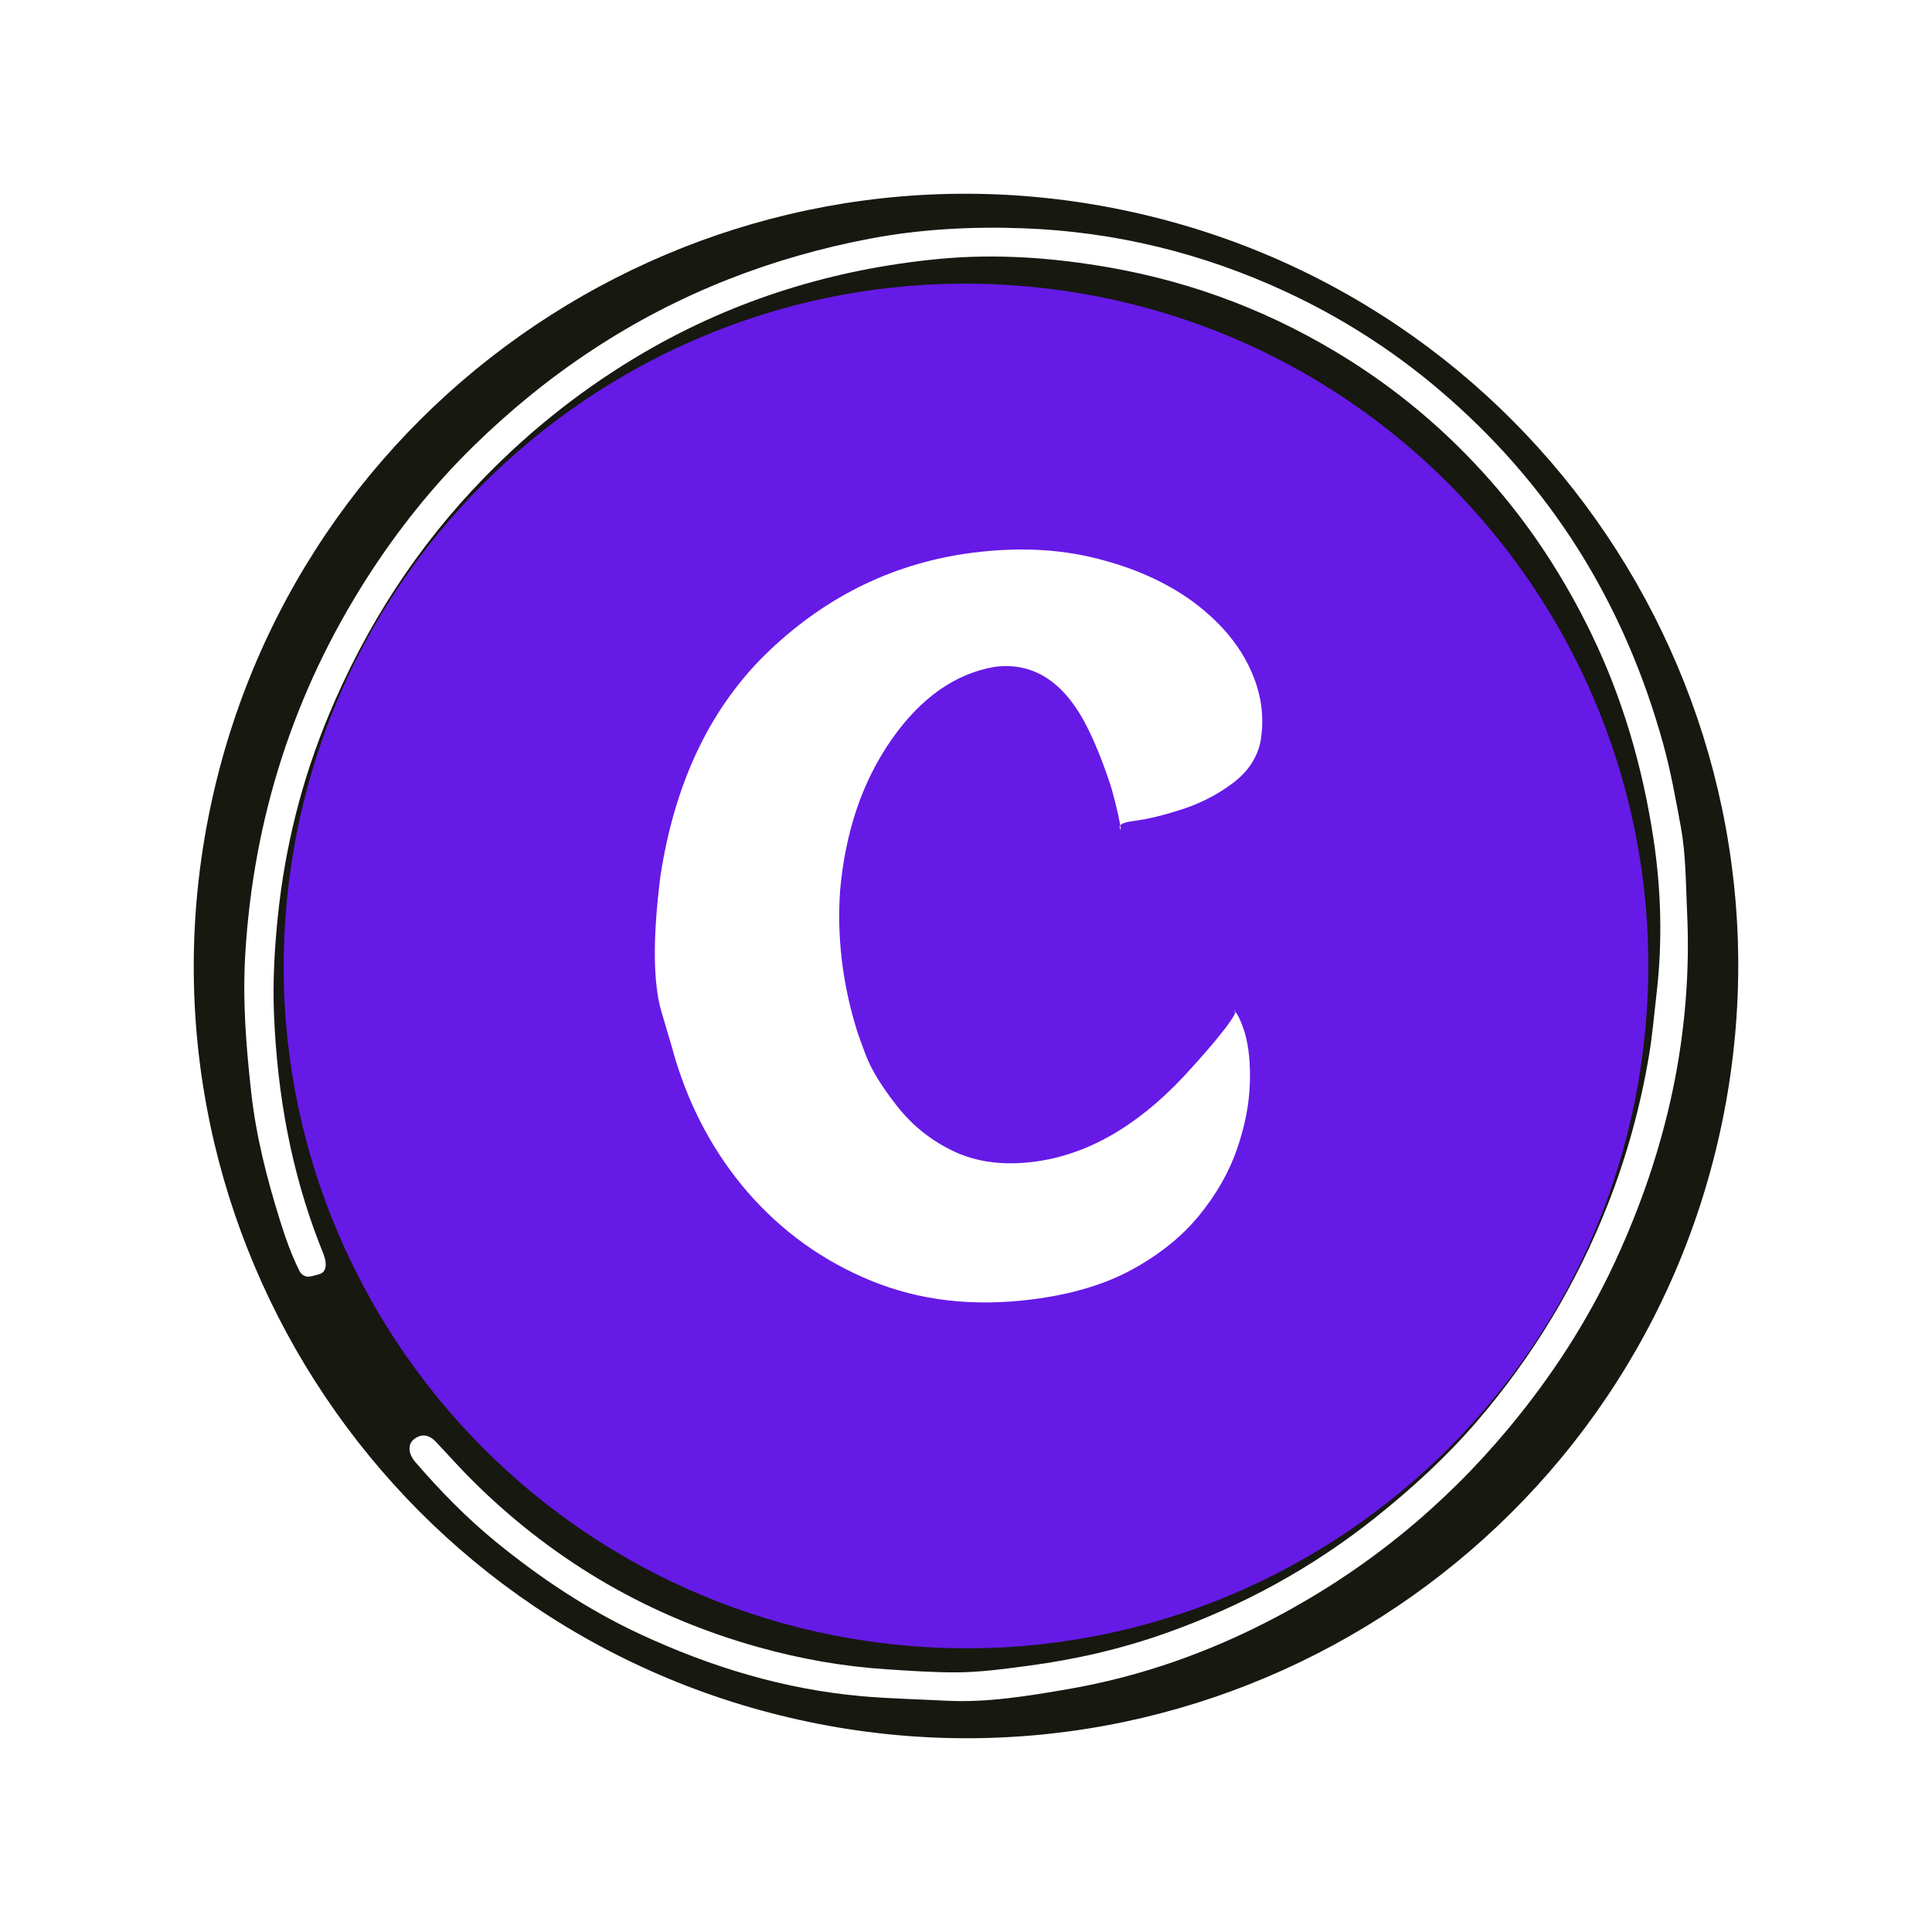
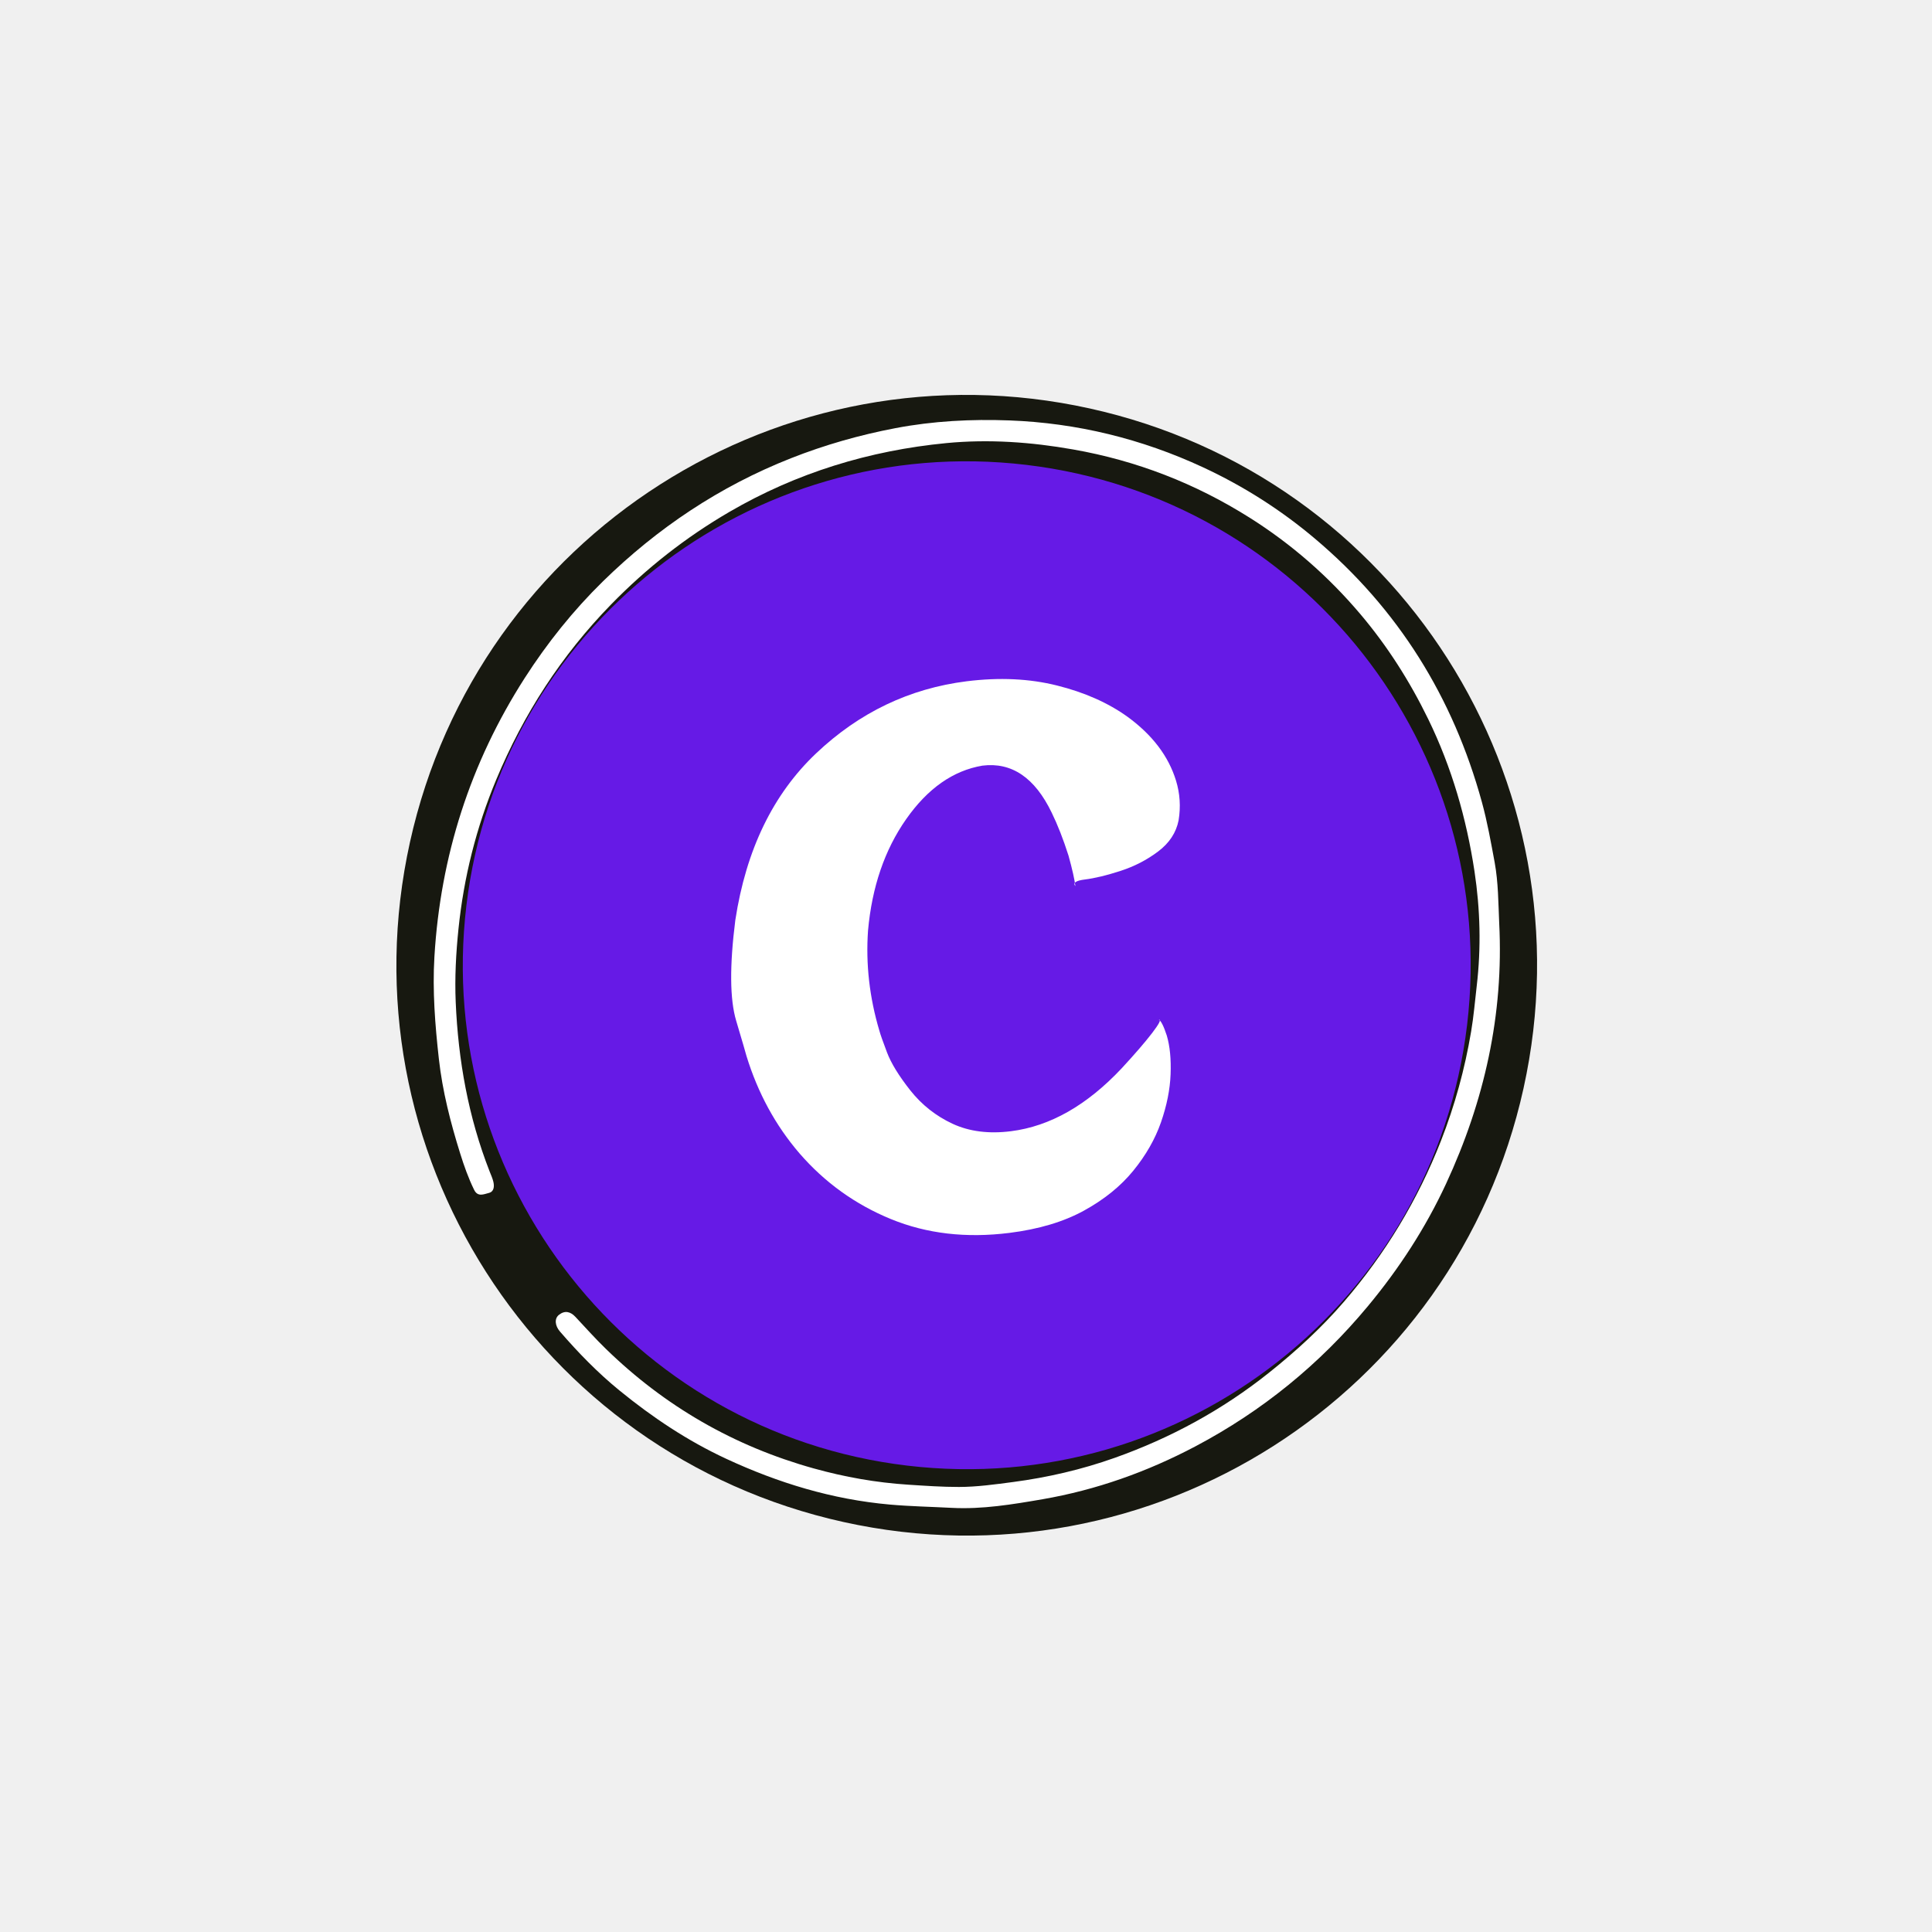
- <svg xmlns="http://www.w3.org/2000/svg" width="500" zoomAndPan="magnify" viewBox="0 0 375 375" height="500" preserveAspectRatio="xMidYMid meet" version="1.0">
+ <svg xmlns="http://www.w3.org/2000/svg" width="677" zoomAndPan="magnify" viewBox="0 0 507.75 507.75" height="677" preserveAspectRatio="xMidYMid meet" version="1.0">
  <defs>
    <g />
-     <clipPath id="484c10a1f2">
-       <path d="M 37 37 L 338 37 L 338 338 L 37 338 Z M 37 37 " clip-rule="nonzero" />
+     <clipPath id="da53297d89">
+       <path d="M 104 103 L 404 103 L 404 404 L 104 404 Z M 104 103 " clip-rule="nonzero" />
    </clipPath>
-     <clipPath id="8b363c7345">
-       <path d="M 73.523 8.82 L 366.18 73.527 L 301.473 366.18 L 8.82 301.477 Z M 73.523 8.82 " clip-rule="nonzero" />
+     <clipPath id="445f95d5ec">
+       <path d="M 140.094 75 L 432.75 139.707 L 368.043 432.363 L 75.387 367.656 Z M 140.094 75 " clip-rule="nonzero" />
    </clipPath>
-     <clipPath id="25cb341d97">
-       <path d="M 219.852 41.172 C 139.039 23.305 59.039 74.332 41.172 155.148 C 23.305 235.961 74.332 315.961 155.148 333.828 C 235.961 351.695 315.957 300.668 333.828 219.852 C 351.695 139.039 300.668 59.039 219.852 41.172 " clip-rule="nonzero" />
+     <clipPath id="2cdb9d7a7b">
+       <path d="M 286.422 107.352 C 205.609 89.484 125.609 140.512 107.742 221.328 C 89.875 302.141 140.902 382.141 221.715 400.008 C 302.531 417.875 382.527 366.848 400.395 286.035 C 418.266 205.219 367.238 125.223 286.422 107.352 " clip-rule="nonzero" />
    </clipPath>
-     <clipPath id="7cff55b317">
-       <path d="M 47 44 L 328 44 L 328 331 L 47 331 Z M 47 44 " clip-rule="nonzero" />
+     <clipPath id="7d44aebf6d">
+       <path d="M 113 110 L 395 110 L 395 397 L 113 397 Z M 113 110 " clip-rule="nonzero" />
    </clipPath>
-     <clipPath id="270d3480e9">
-       <path d="M 333.16 325.438 L 52.094 335.543 L 41.801 49.227 L 322.871 39.125 Z M 333.16 325.438 " clip-rule="nonzero" />
+     <clipPath id="6e9bebcf8a">
+       <path d="M 399.73 391.621 L 118.664 401.723 L 108.371 115.41 L 389.438 105.305 Z M 399.73 391.621 " clip-rule="nonzero" />
    </clipPath>
-     <clipPath id="2a6e5c2274">
-       <path d="M 333.16 325.438 L 52.094 335.543 L 41.801 49.227 L 322.871 39.125 Z M 333.16 325.438 " clip-rule="nonzero" />
+     <clipPath id="693fb3a51b">
+       <path d="M 399.73 391.621 L 118.664 401.723 L 108.371 115.41 L 389.438 105.305 Z M 399.73 391.621 " clip-rule="nonzero" />
    </clipPath>
-     <clipPath id="519b2b961c">
-       <path d="M 55 55 L 320 55 L 320 320 L 55 320 Z M 55 55 " clip-rule="nonzero" />
+     <clipPath id="882adf1517">
+       <path d="M 121 121 L 387 121 L 387 387 L 121 387 Z M 121 121 " clip-rule="nonzero" />
    </clipPath>
-     <clipPath id="2d9670cf13">
-       <path d="M 40.324 303.32 L 71.676 40.32 L 334.676 71.672 L 303.324 334.672 Z M 40.324 303.32 " clip-rule="nonzero" />
+     <clipPath id="b48b5a6c36">
+       <path d="M 106.895 369.5 L 138.246 106.5 L 401.246 137.852 L 369.895 400.852 Z M 106.895 369.5 " clip-rule="nonzero" />
    </clipPath>
-     <clipPath id="81f15553e4">
-       <path d="M 56 171.82 C 47.344 244.445 99.199 310.336 171.824 318.996 C 244.449 327.652 310.344 275.797 319 203.172 C 327.656 130.547 275.801 64.652 203.176 55.996 C 130.551 47.34 64.66 99.195 56 171.82 " clip-rule="nonzero" />
+     <clipPath id="d0a66322fc">
+       <path d="M 122.57 238 C 113.914 310.625 165.77 376.516 238.395 385.176 C 311.02 393.832 376.91 341.977 385.57 269.352 C 394.227 196.727 342.371 130.836 269.746 122.176 C 197.121 113.52 131.227 165.375 122.57 238 " clip-rule="nonzero" />
    </clipPath>
  </defs>
-   <rect x="-37.5" width="450" fill="#ffffff" y="-37.5" height="450" fill-opacity="1" />
-   <rect x="-37.5" width="450" fill="#ffffff" y="-37.5" height="450" fill-opacity="1" />
-   <g clip-path="url(#484c10a1f2)">
-     <g clip-path="url(#8b363c7345)">
-       <g clip-path="url(#25cb341d97)">
-         <path fill="#171810" d="M 73.523 8.82 L 366.18 73.527 L 301.473 366.18 L 8.82 301.477 Z M 73.523 8.82 " fill-opacity="1" fill-rule="nonzero" />
+   <g clip-path="url(#da53297d89)">
+     <g clip-path="url(#445f95d5ec)">
+       <g clip-path="url(#2cdb9d7a7b)">
+         <path fill="#171810" d="M 140.094 75 L 432.75 139.707 L 368.043 432.363 L 75.387 367.656 Z M 140.094 75 " fill-opacity="1" fill-rule="nonzero" />
      </g>
    </g>
  </g>
-   <g clip-path="url(#7cff55b317)">
-     <g clip-path="url(#270d3480e9)">
-       <g clip-path="url(#2a6e5c2274)">
-         <path fill="#ffffff" d="M 327.438 176.457 C 328.656 200.477 323.531 223.223 313.477 244.906 C 308.086 256.535 301.141 267.211 292.922 277.102 C 280.227 292.383 265.145 304.664 247.613 313.926 C 234.934 320.629 221.52 325.402 207.402 327.84 C 199.543 329.195 191.578 330.523 183.555 330.102 C 178.141 329.812 172.715 329.715 167.285 329.234 C 152.145 327.887 137.953 323.551 124.285 317.203 C 114.137 312.488 104.902 306.324 96.234 299.254 C 90.516 294.586 85.406 289.332 80.594 283.762 C 79.258 282.215 79.098 280.352 80.324 279.379 C 81.879 278.145 83.355 278.516 84.652 279.902 C 87.289 282.723 89.863 285.59 92.633 288.289 C 108.172 303.43 126.379 313.902 147.254 319.727 C 155.406 322 163.684 323.473 172.168 324.016 C 176.594 324.301 181.043 324.613 185.457 324.605 C 190.172 324.605 194.91 323.938 199.609 323.32 C 208.73 322.117 217.68 320.051 226.355 316.969 C 241.09 311.734 254.648 304.375 266.918 294.598 C 274.027 288.93 280.699 282.828 286.617 275.953 C 297.504 263.305 306.031 249.203 312.129 233.641 C 315.773 224.344 318.398 214.781 320.059 204.934 C 320.73 200.953 321.059 196.945 321.527 192.953 C 322.711 182.875 322.445 172.77 320.945 162.844 C 318.848 148.977 314.977 135.523 308.785 122.816 C 303.941 112.879 298.066 103.625 290.93 95.195 C 282.527 85.281 272.867 76.816 261.844 69.867 C 247.535 60.848 232.109 54.871 215.461 51.941 C 204.414 49.992 193.281 49.199 182.145 50.27 C 161.898 52.223 142.789 58.074 125.145 68.34 C 113.672 75.016 103.34 83.125 94.043 92.66 C 80.949 106.09 71.02 121.512 63.828 138.758 C 58.598 151.305 55.312 164.398 53.926 177.914 C 53.266 184.305 52.918 190.758 53.195 197.199 C 53.852 212.48 56.508 227.379 62.105 241.684 C 62.457 242.582 62.871 243.473 63.09 244.402 C 63.383 245.625 63.273 247.004 61.898 247.34 C 60.625 247.652 58.996 248.492 58.035 246.52 C 56.527 243.434 55.379 240.207 54.367 236.957 C 51.828 228.828 49.711 220.586 48.766 212.086 C 47.773 203.176 47.066 194.199 47.602 185.273 C 49.176 158.848 57.008 134.344 71.336 112.016 C 77.25 102.797 84.078 94.258 91.891 86.605 C 106.207 72.59 122.574 61.637 141.277 54.254 C 150.207 50.734 159.387 48.125 168.793 46.336 C 178.676 44.453 188.734 43.938 198.719 44.312 C 216.434 44.977 233.465 49.137 249.59 56.629 C 260.199 61.559 270.008 67.789 278.973 75.348 C 300.883 93.824 315.316 117.055 322.883 144.609 C 324.312 149.812 325.262 155.164 326.246 160.48 C 327.207 165.75 327.203 171.113 327.438 176.457 Z M 327.438 176.457 " fill-opacity="1" fill-rule="nonzero" />
+   <g clip-path="url(#7d44aebf6d)">
+     <g clip-path="url(#6e9bebcf8a)">
+       <g clip-path="url(#693fb3a51b)">
+         <path fill="#ffffff" d="M 394.008 242.641 C 395.227 266.656 390.098 289.402 380.047 311.086 C 374.652 322.715 367.711 333.391 359.492 343.281 C 346.797 358.562 331.715 370.844 314.184 380.109 C 301.504 386.809 288.09 391.582 273.969 394.02 C 266.113 395.375 258.148 396.703 250.125 396.281 C 244.711 395.992 239.281 395.895 233.855 395.414 C 218.715 394.07 204.523 389.73 190.855 383.383 C 180.707 378.672 171.473 372.504 162.805 365.434 C 157.082 360.766 151.977 355.512 147.164 349.941 C 145.828 348.398 145.668 346.531 146.895 345.559 C 148.449 344.324 149.926 344.695 151.223 346.082 C 153.859 348.902 156.43 351.773 159.203 354.469 C 174.742 369.609 192.945 380.082 213.82 385.906 C 221.977 388.18 230.254 389.652 238.734 390.195 C 243.164 390.48 247.613 390.793 252.027 390.789 C 256.742 390.785 261.48 390.117 266.18 389.5 C 275.301 388.297 284.25 386.23 292.926 383.148 C 307.66 377.918 321.219 370.559 333.488 360.777 C 340.594 355.113 347.266 349.012 353.188 342.133 C 364.074 329.484 372.602 315.383 378.699 299.824 C 382.344 290.523 384.969 280.961 386.625 271.113 C 387.301 267.133 387.629 263.129 388.098 259.133 C 389.281 249.055 389.016 238.949 387.516 229.023 C 385.418 215.16 381.547 201.703 375.355 188.996 C 370.512 179.059 364.633 169.805 357.5 161.379 C 349.098 151.461 339.438 143 328.414 136.051 C 314.105 127.027 298.68 121.051 282.027 118.121 C 270.98 116.172 259.852 115.379 248.715 116.449 C 228.469 118.406 209.355 124.254 191.715 134.52 C 180.242 141.195 169.91 149.305 160.613 158.844 C 147.52 172.273 137.586 187.691 130.398 204.938 C 125.168 217.484 121.883 230.578 120.496 244.094 C 119.836 250.484 119.488 256.941 119.766 263.379 C 120.422 278.664 123.078 293.559 128.676 307.863 C 129.027 308.762 129.441 309.652 129.66 310.582 C 129.949 311.805 129.844 313.184 128.469 313.52 C 127.195 313.832 125.566 314.672 124.605 312.699 C 123.098 309.617 121.949 306.387 120.938 303.137 C 118.398 295.008 116.281 286.766 115.336 278.27 C 114.344 269.359 113.633 260.379 114.168 251.453 C 115.746 225.027 123.578 200.523 137.902 178.195 C 143.82 168.977 150.648 160.441 158.461 152.785 C 172.777 138.773 189.145 127.816 207.848 120.438 C 216.777 116.914 225.957 114.305 235.363 112.516 C 245.242 110.633 255.305 110.117 265.285 110.492 C 283.004 111.156 300.035 115.316 316.16 122.809 C 326.77 127.738 336.578 133.969 345.543 141.531 C 367.453 160.004 381.887 183.234 389.453 210.789 C 390.883 215.996 391.832 221.344 392.816 226.66 C 393.777 231.93 393.77 237.297 394.008 242.641 Z M 394.008 242.641 " fill-opacity="1" fill-rule="nonzero" />
      </g>
    </g>
  </g>
-   <g clip-path="url(#519b2b961c)">
-     <g clip-path="url(#2d9670cf13)">
-       <g clip-path="url(#81f15553e4)">
-         <path fill="#661ae6" d="M 40.324 303.32 L 71.676 40.32 L 334.676 71.672 L 303.324 334.672 Z M 40.324 303.32 " fill-opacity="1" fill-rule="nonzero" />
+   <g clip-path="url(#882adf1517)">
+     <g clip-path="url(#b48b5a6c36)">
+       <g clip-path="url(#d0a66322fc)">
+         <path fill="#661ae6" d="M 106.895 369.5 L 138.246 106.5 L 401.246 137.852 L 369.895 400.852 Z M 106.895 369.5 " fill-opacity="1" fill-rule="nonzero" />
      </g>
    </g>
  </g>
  <g fill="#ffffff" fill-opacity="1">
-     <g transform="translate(125.631, 262.3033)">
+     <g transform="translate(190.6895, 334.0948)">
      <g>
        <path d="M 74.609 -10.078 C 63.234 -8.648 52.852 -9.859 43.469 -13.703 C 34.094 -17.547 26.078 -23.305 19.422 -30.984 C 13.129 -38.305 8.488 -46.828 5.5 -56.547 C 5.352 -57.148 4.445 -60.25 2.781 -65.844 C 1.113 -71.445 1.039 -80.258 2.562 -92.281 C 5.395 -110.781 12.477 -125.395 23.812 -136.125 C 35.145 -146.852 48.328 -153.16 63.359 -155.047 C 71.953 -156.117 79.863 -155.75 87.094 -153.938 C 94.332 -152.133 100.52 -149.391 105.656 -145.703 C 112.164 -140.953 116.406 -135.367 118.375 -128.953 C 119.414 -125.566 119.645 -122.086 119.062 -118.516 C 118.426 -115.273 116.629 -112.539 113.672 -110.312 C 110.723 -108.094 107.438 -106.395 103.812 -105.219 C 100.188 -104.039 97.055 -103.285 94.422 -102.953 C 92.055 -102.66 91.227 -102.078 91.938 -101.203 C 91.707 -103.023 91.102 -105.703 90.125 -109.234 C 88.758 -113.523 87.285 -117.289 85.703 -120.531 C 81.266 -129.727 75.191 -133.844 67.484 -132.875 C 59.797 -131.57 53.125 -126.891 47.469 -118.828 C 41.812 -110.766 38.469 -101 37.438 -89.531 C 36.82 -80.727 37.816 -71.953 40.422 -63.203 C 40.672 -62.273 41.336 -60.379 42.422 -57.516 C 43.504 -54.66 45.551 -51.328 48.562 -47.516 C 51.582 -43.711 55.285 -40.789 59.672 -38.75 C 64.055 -36.719 69.16 -36.066 74.984 -36.797 C 85.266 -38.086 94.977 -43.609 104.125 -53.359 C 107.57 -57.086 110.227 -60.164 112.094 -62.594 C 113.957 -65.031 114.551 -66.203 113.875 -66.109 C 114.457 -65.785 115.148 -64.398 115.953 -61.953 C 116.773 -59.16 117.109 -55.766 116.953 -51.766 C 116.805 -47.766 115.961 -43.551 114.422 -39.125 C 112.879 -34.707 110.453 -30.469 107.141 -26.406 C 103.836 -22.352 99.516 -18.859 94.172 -15.922 C 88.836 -12.992 82.316 -11.047 74.609 -10.078 Z M 74.609 -10.078 " />
      </g>
    </g>
  </g>
</svg>
